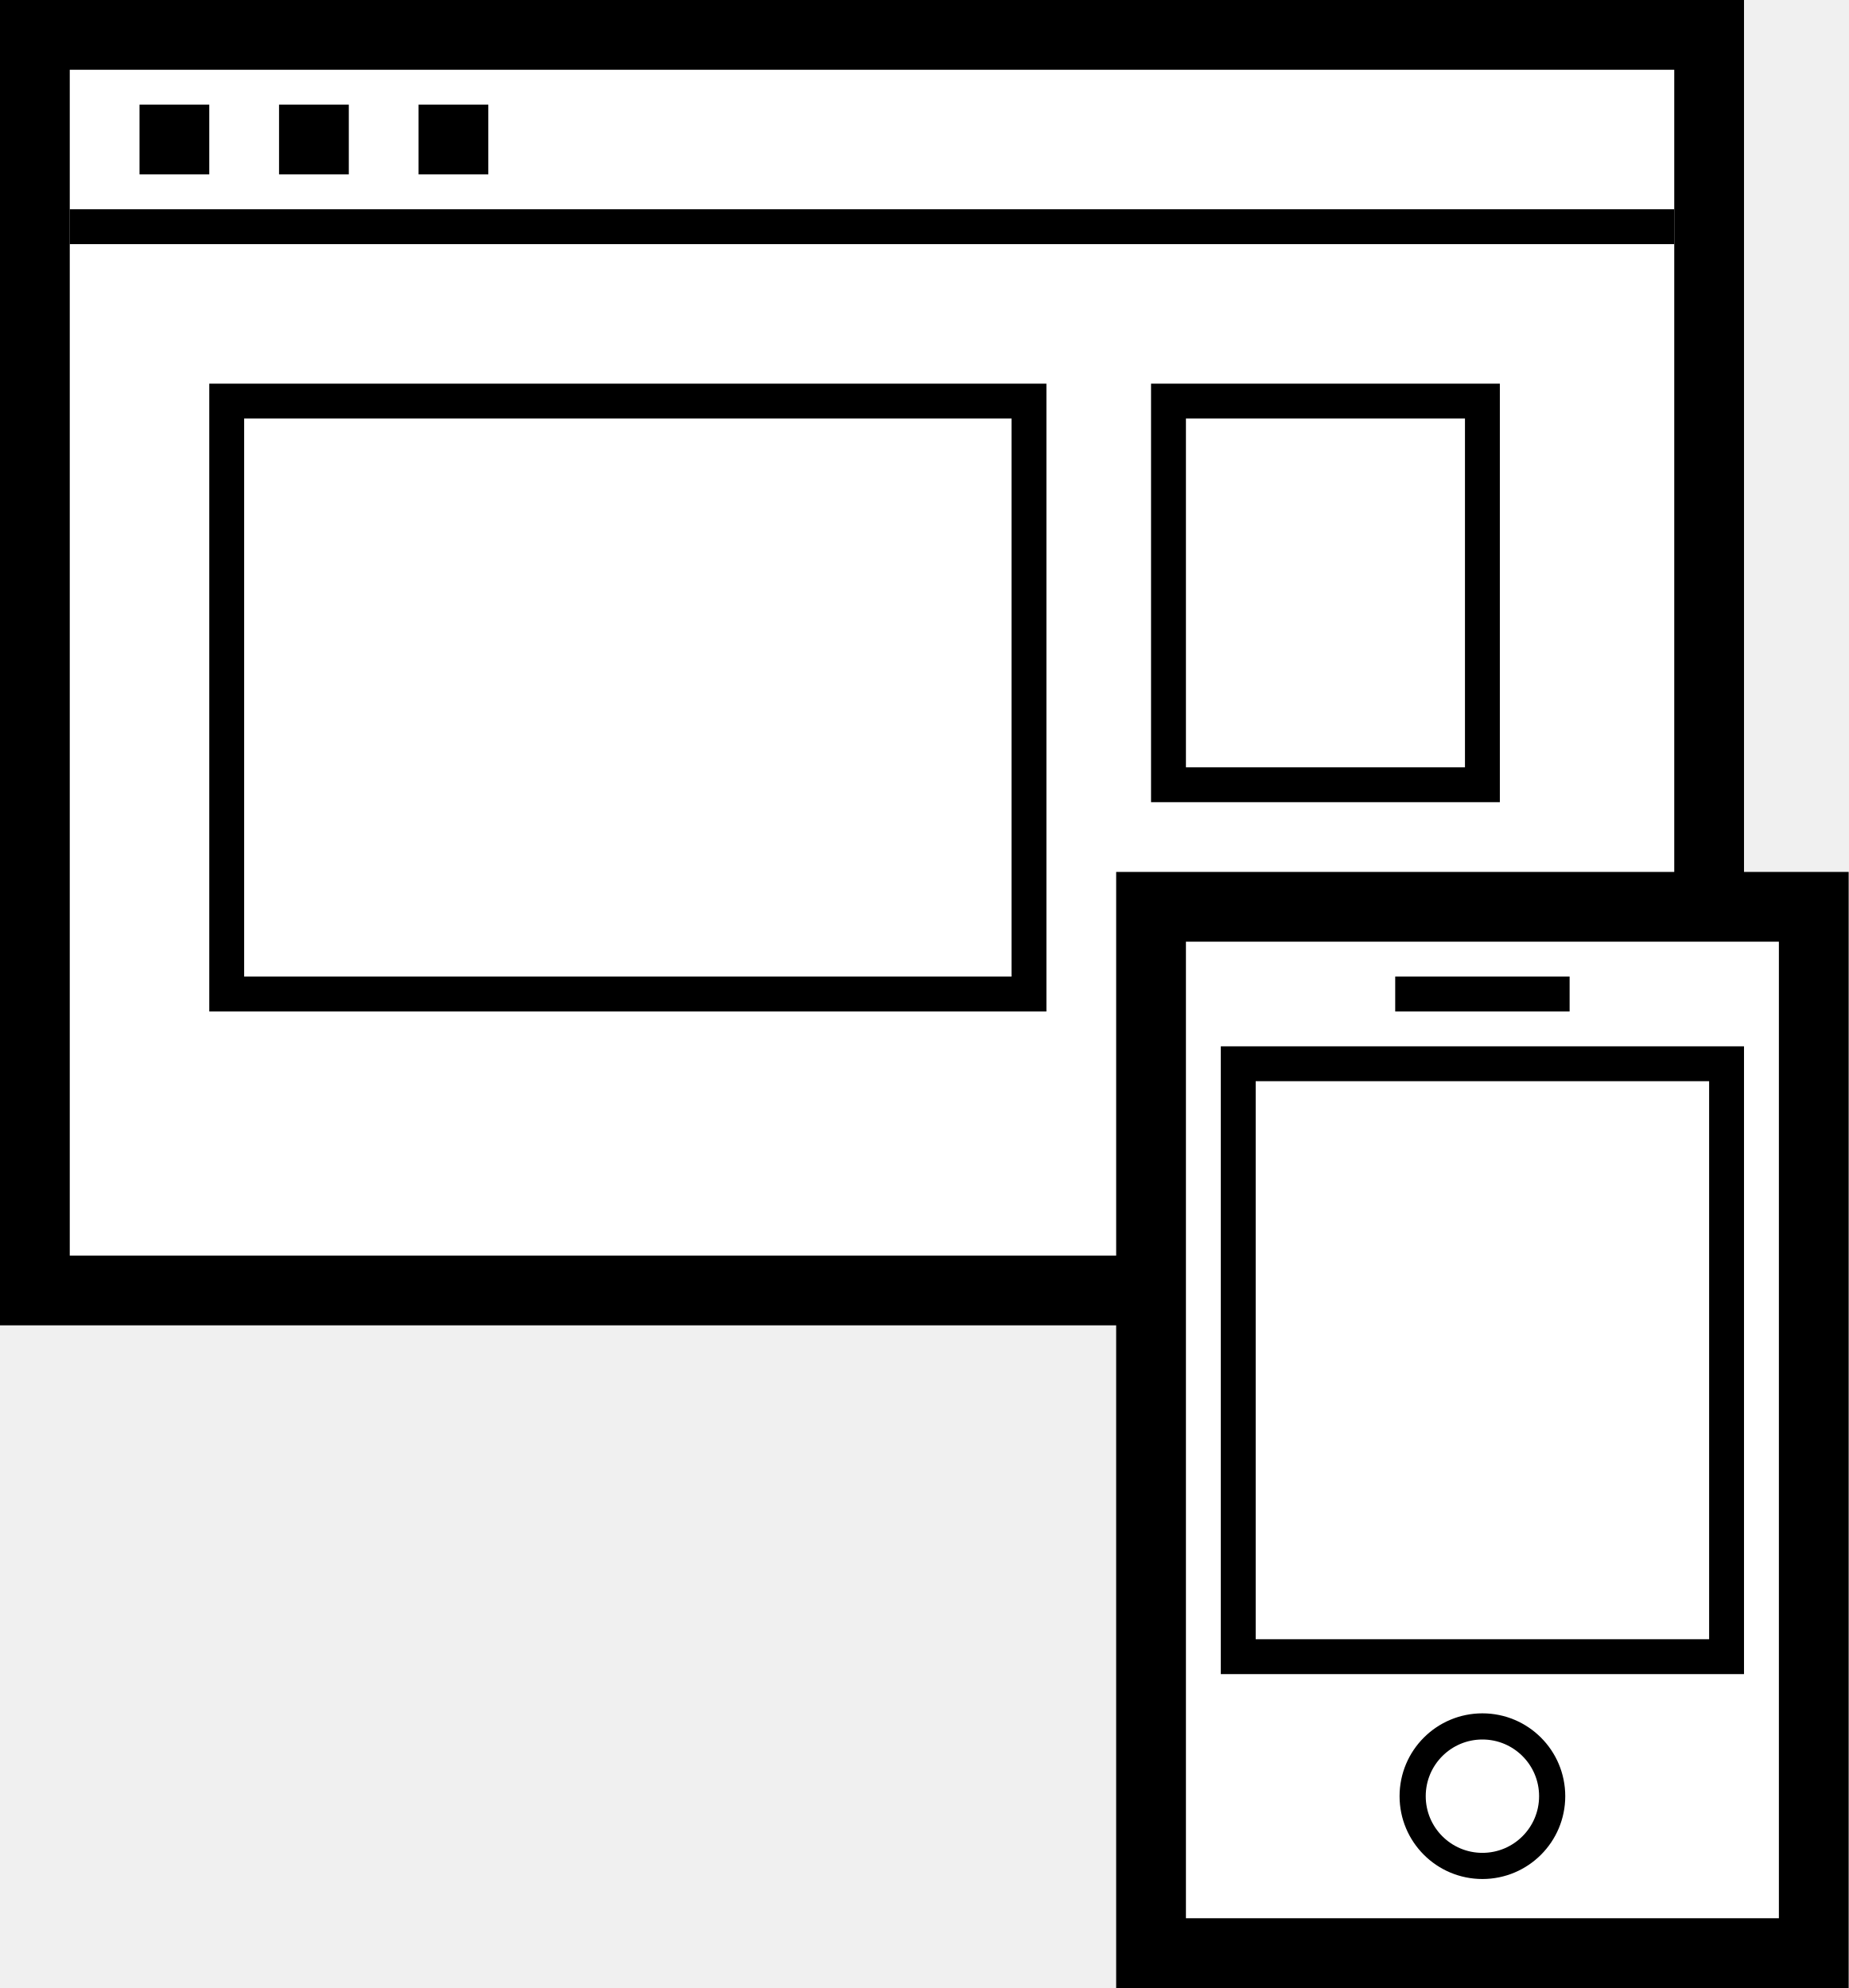
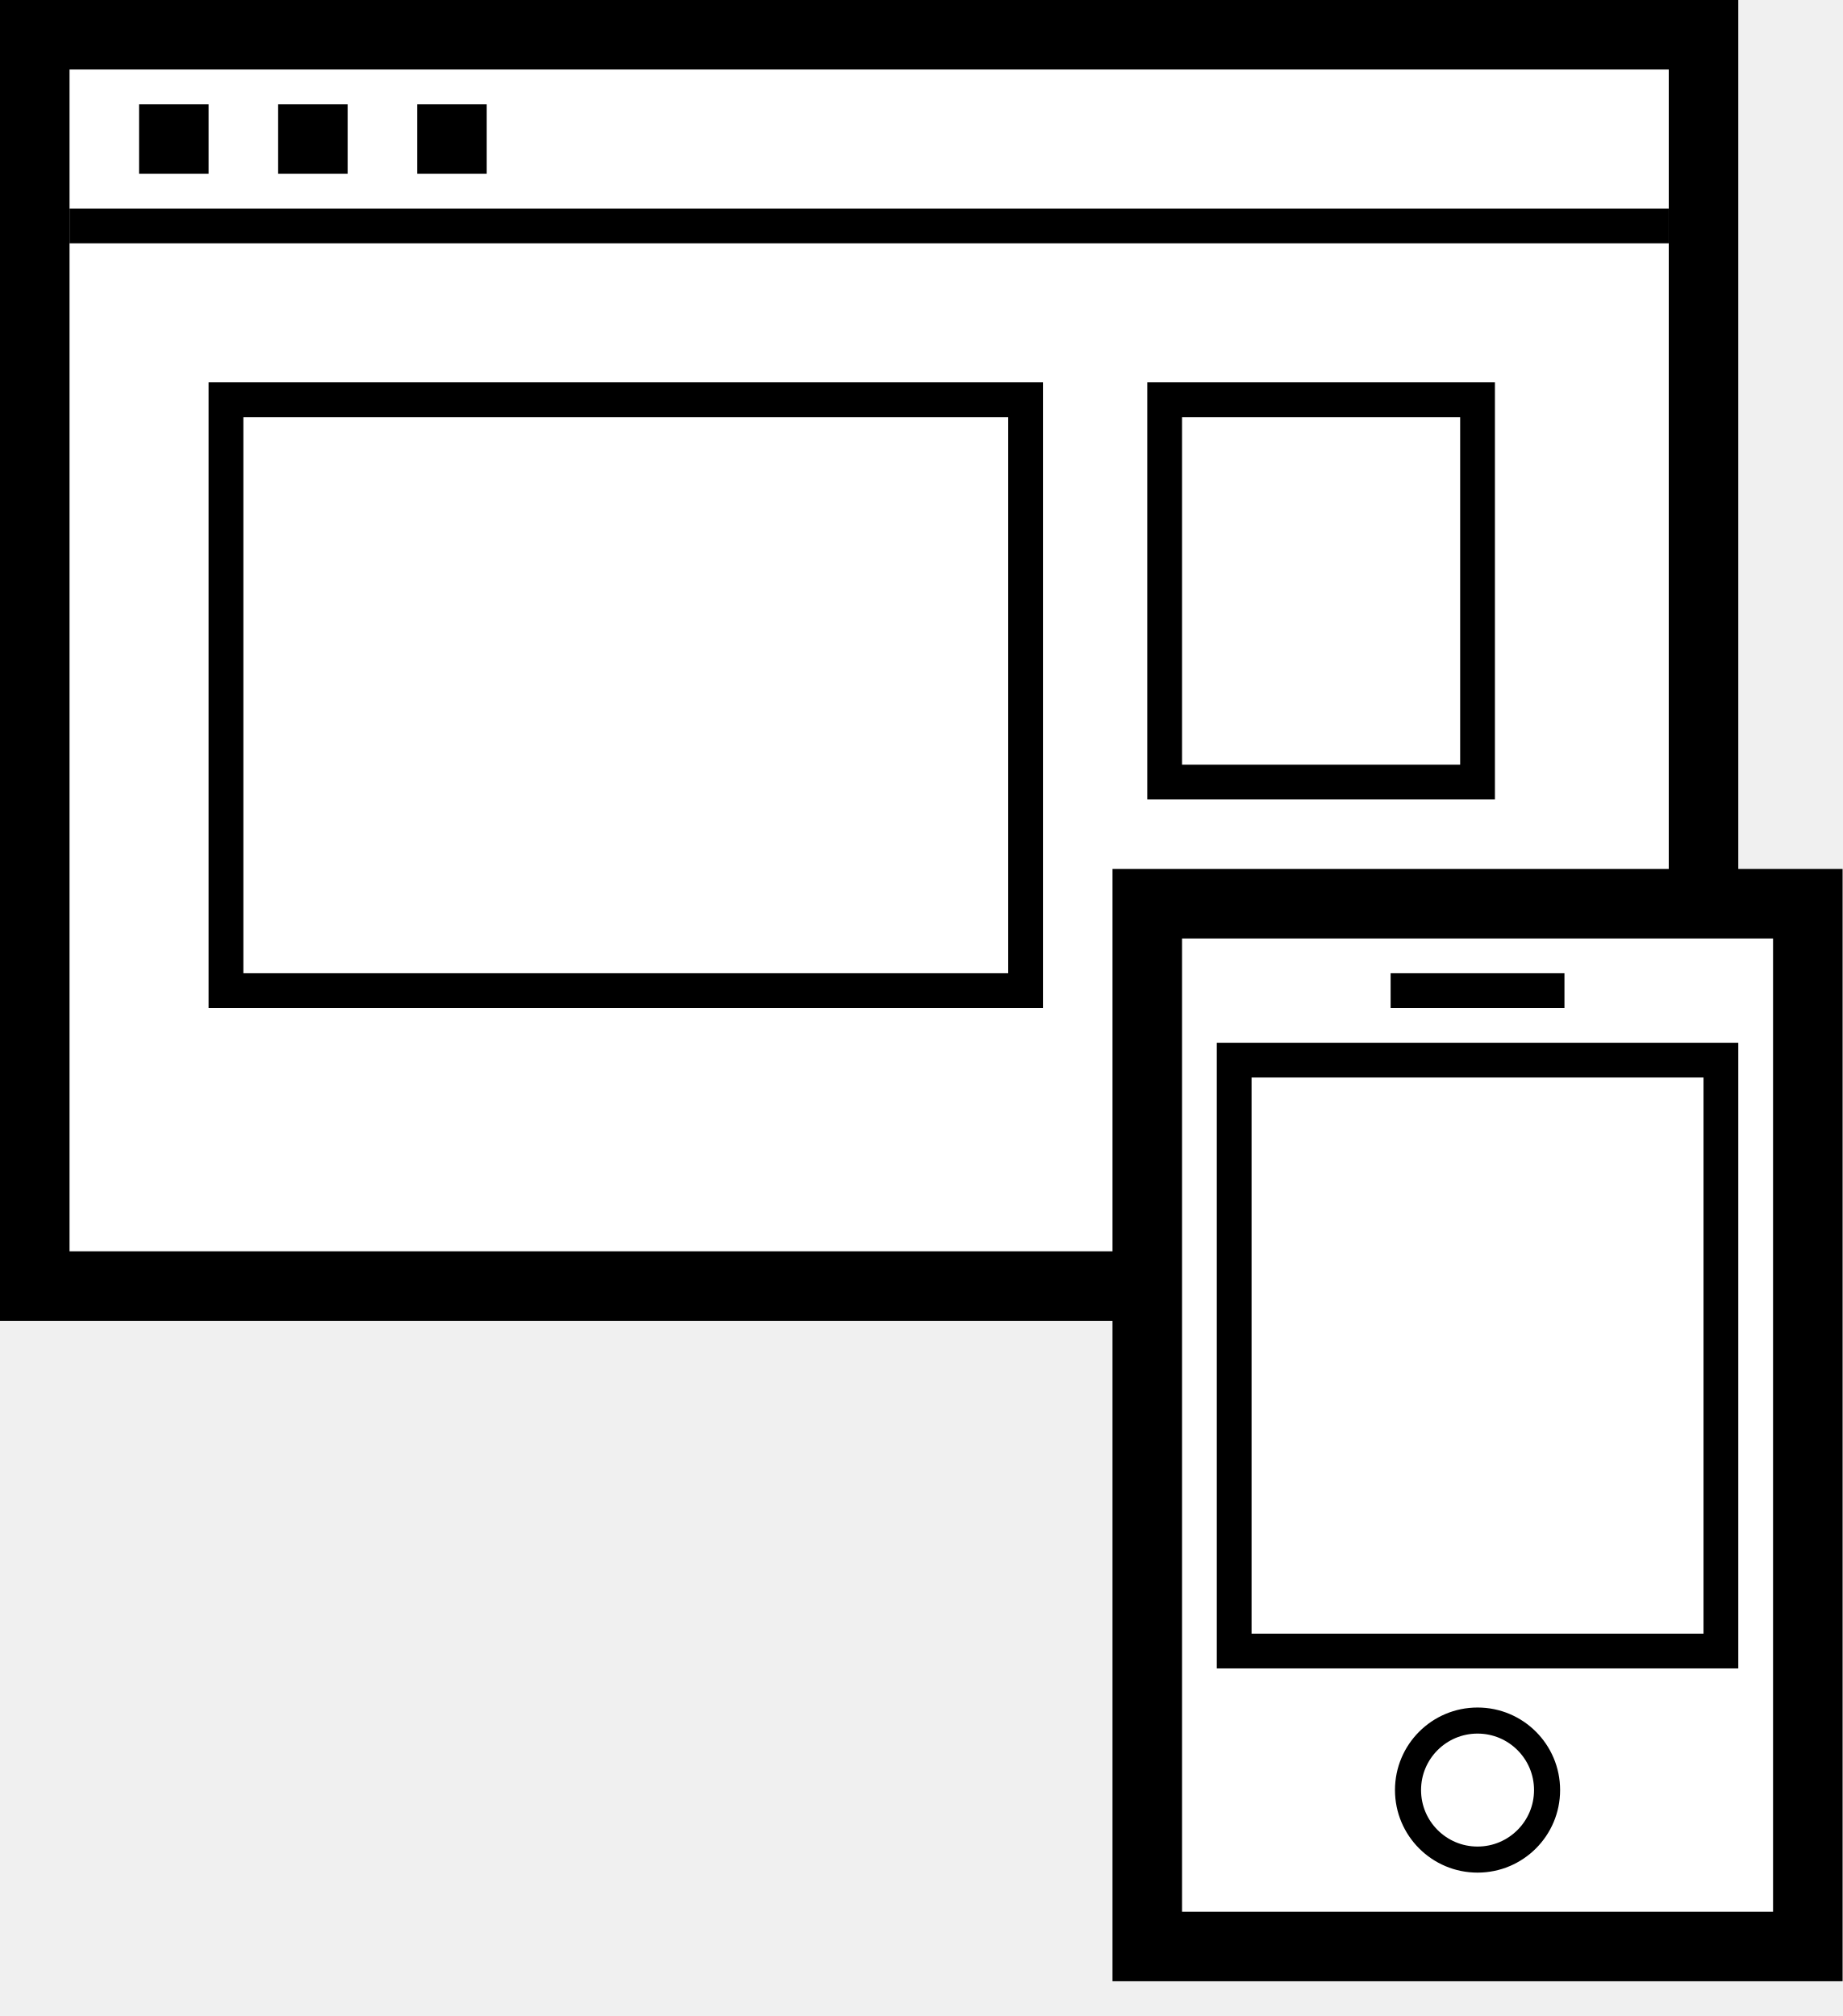
- <svg xmlns="http://www.w3.org/2000/svg" viewBox="0 0 53 57">
+ <svg xmlns="http://www.w3.org/2000/svg" viewBox="0 0 53 58">
  <defs>
    <style>.cls-1,.cls-2,.cls-4{fill:#fff;}.cls-1,.cls-2,.cls-3,.cls-4{stroke:#000;stroke-miterlimit:10;}.cls-1{stroke-width:2px;}.cls-3{fill:none;}.cls-4{stroke-width:0.75px;}</style>
  </defs>
  <g id="Layer_2" data-name="Layer 2">
    <g id="Layer_1-2" data-name="Layer 1">
      <rect class="cls-1" x="1" y="1" width="48" height="36" />
      <rect class="cls-2" x="6.5" y="11.5" width="23" height="17" />
      <rect class="cls-2" x="33.5" y="11.5" width="9" height="11" />
      <line class="cls-3" x1="2" y1="6.5" x2="48" y2="6.5" />
      <rect class="cls-3" x="4.5" y="3.5" width="1" height="1" />
      <rect class="cls-3" x="8.5" y="3.5" width="1" height="1" />
      <rect class="cls-3" x="12.5" y="3.5" width="1" height="1" />
      <rect class="cls-1" x="33" y="26" width="19" height="30" />
      <rect class="cls-2" x="35.5" y="30.5" width="14" height="17" />
      <rect x="40" y="28" width="5" height="1" />
      <circle class="cls-4" cx="42.5" cy="51.5" r="2" />
    </g>
  </g>
</svg>
